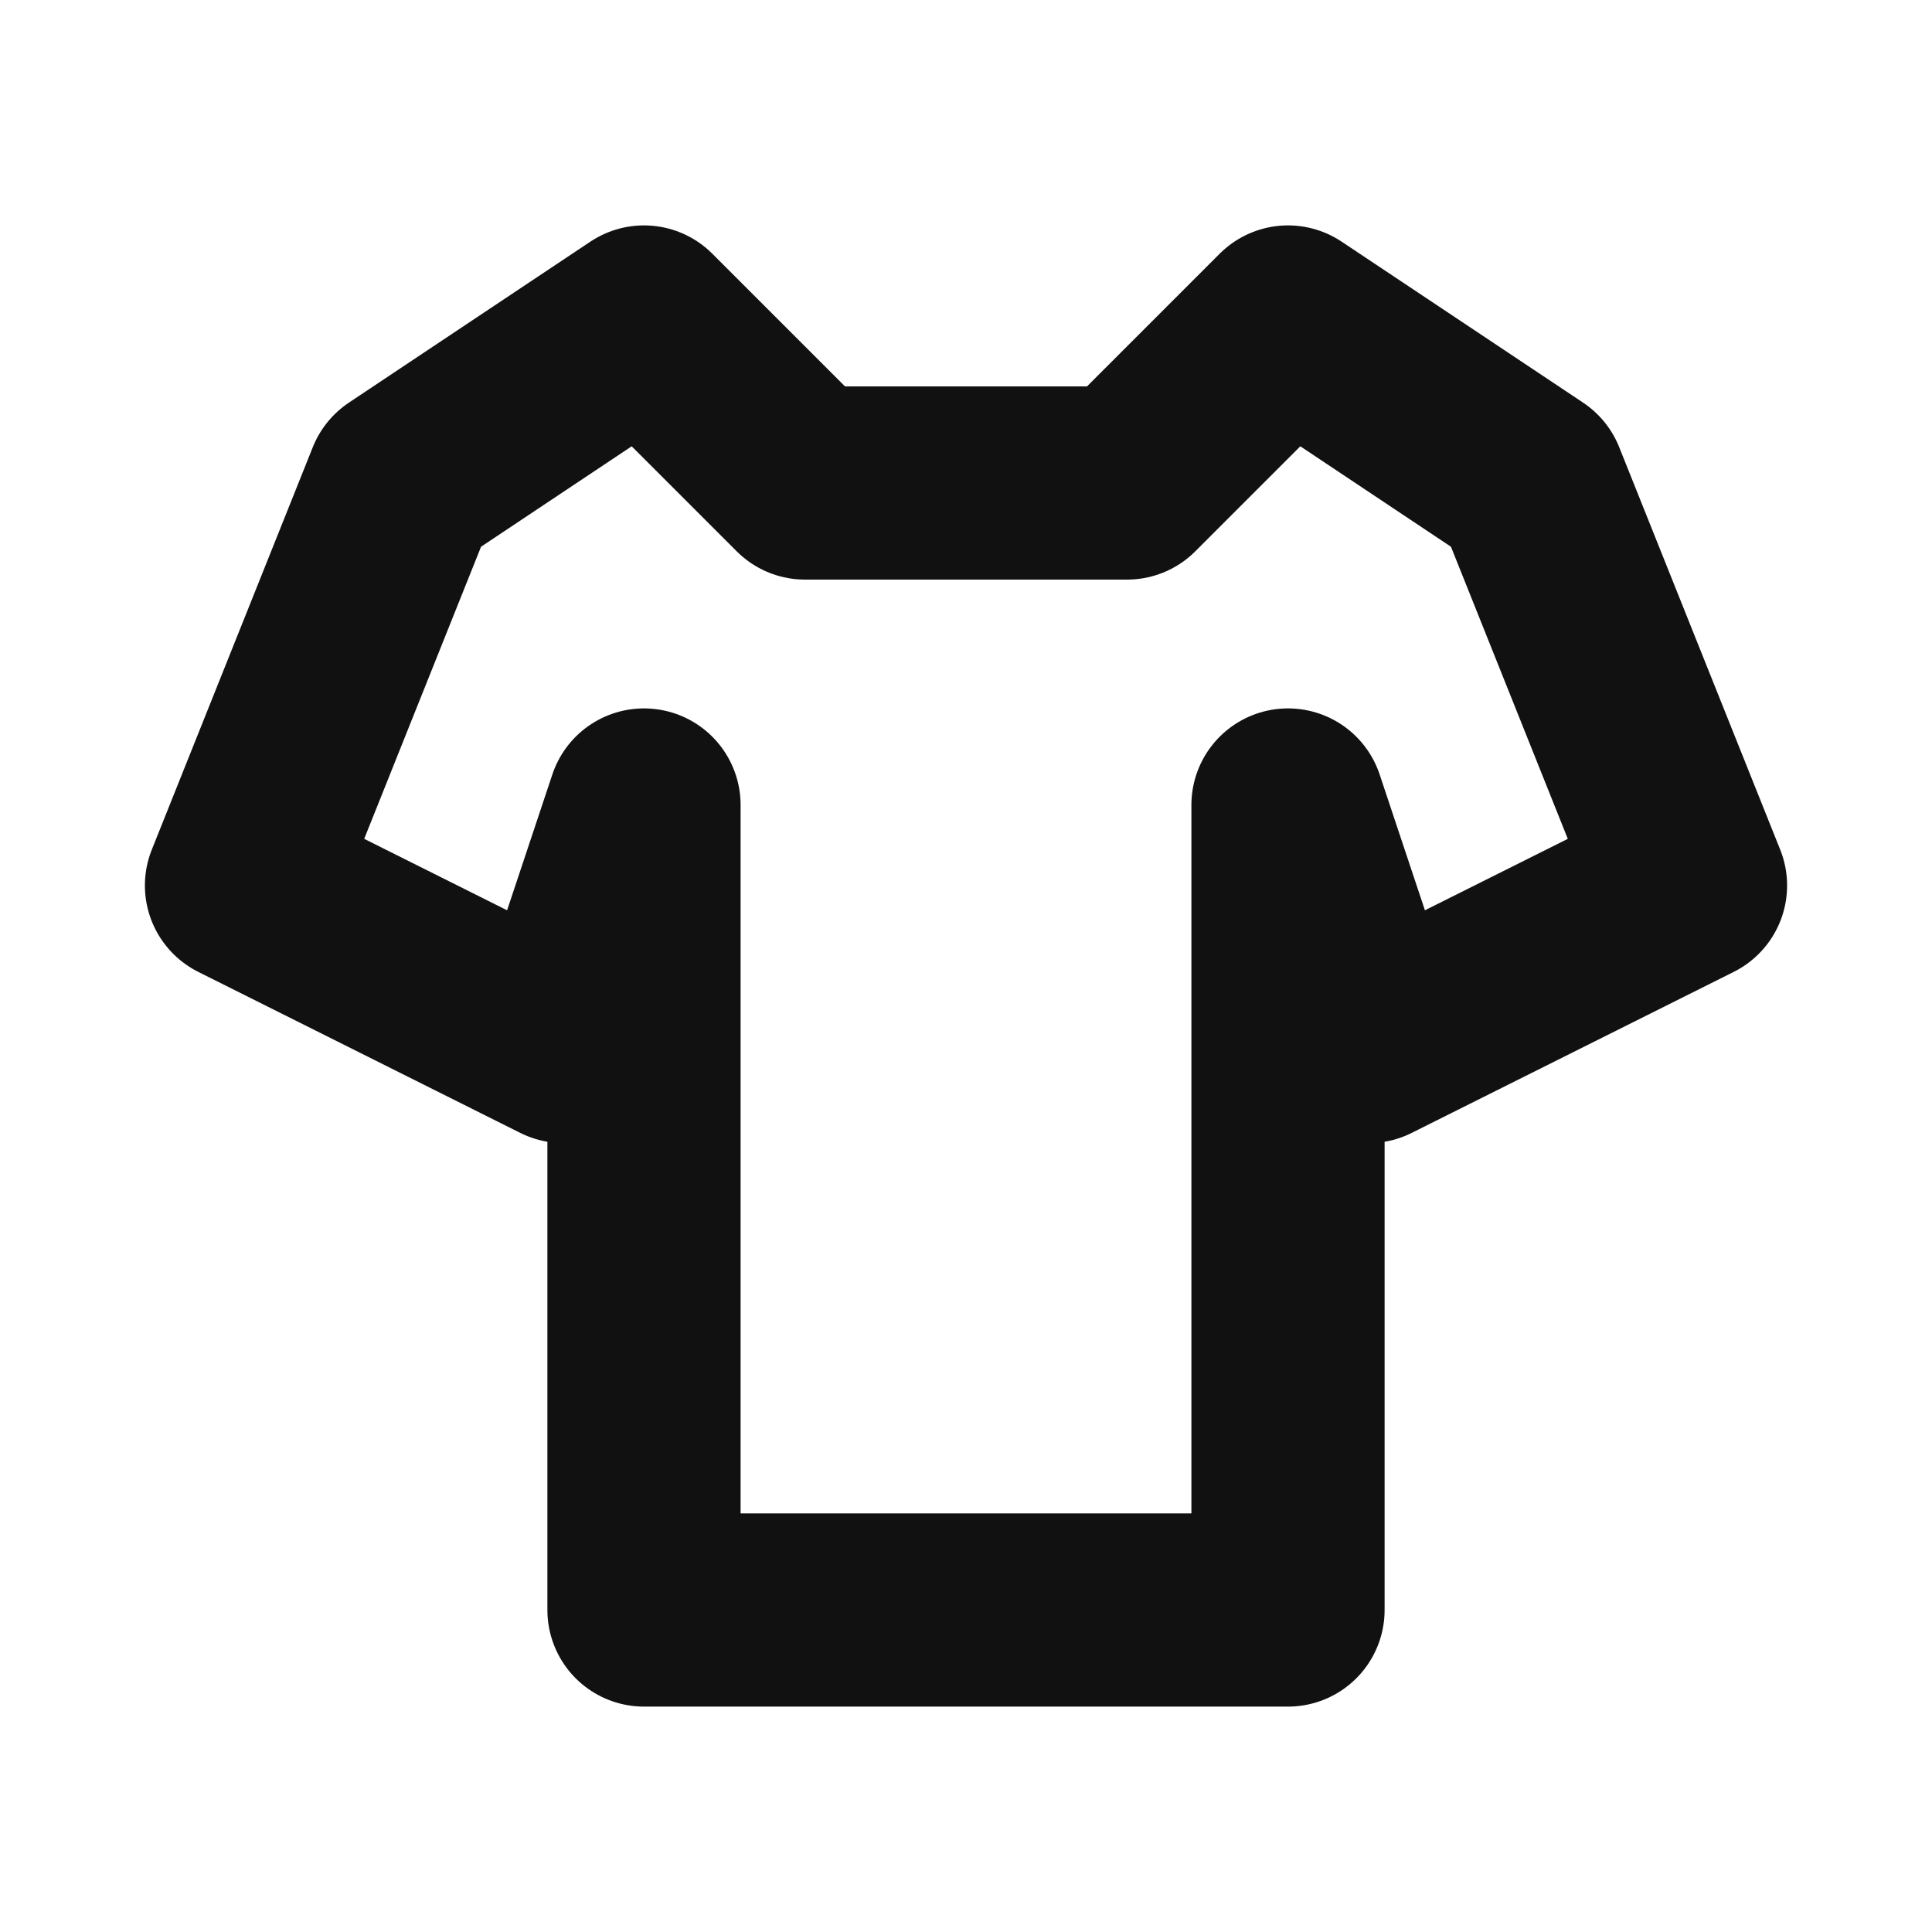
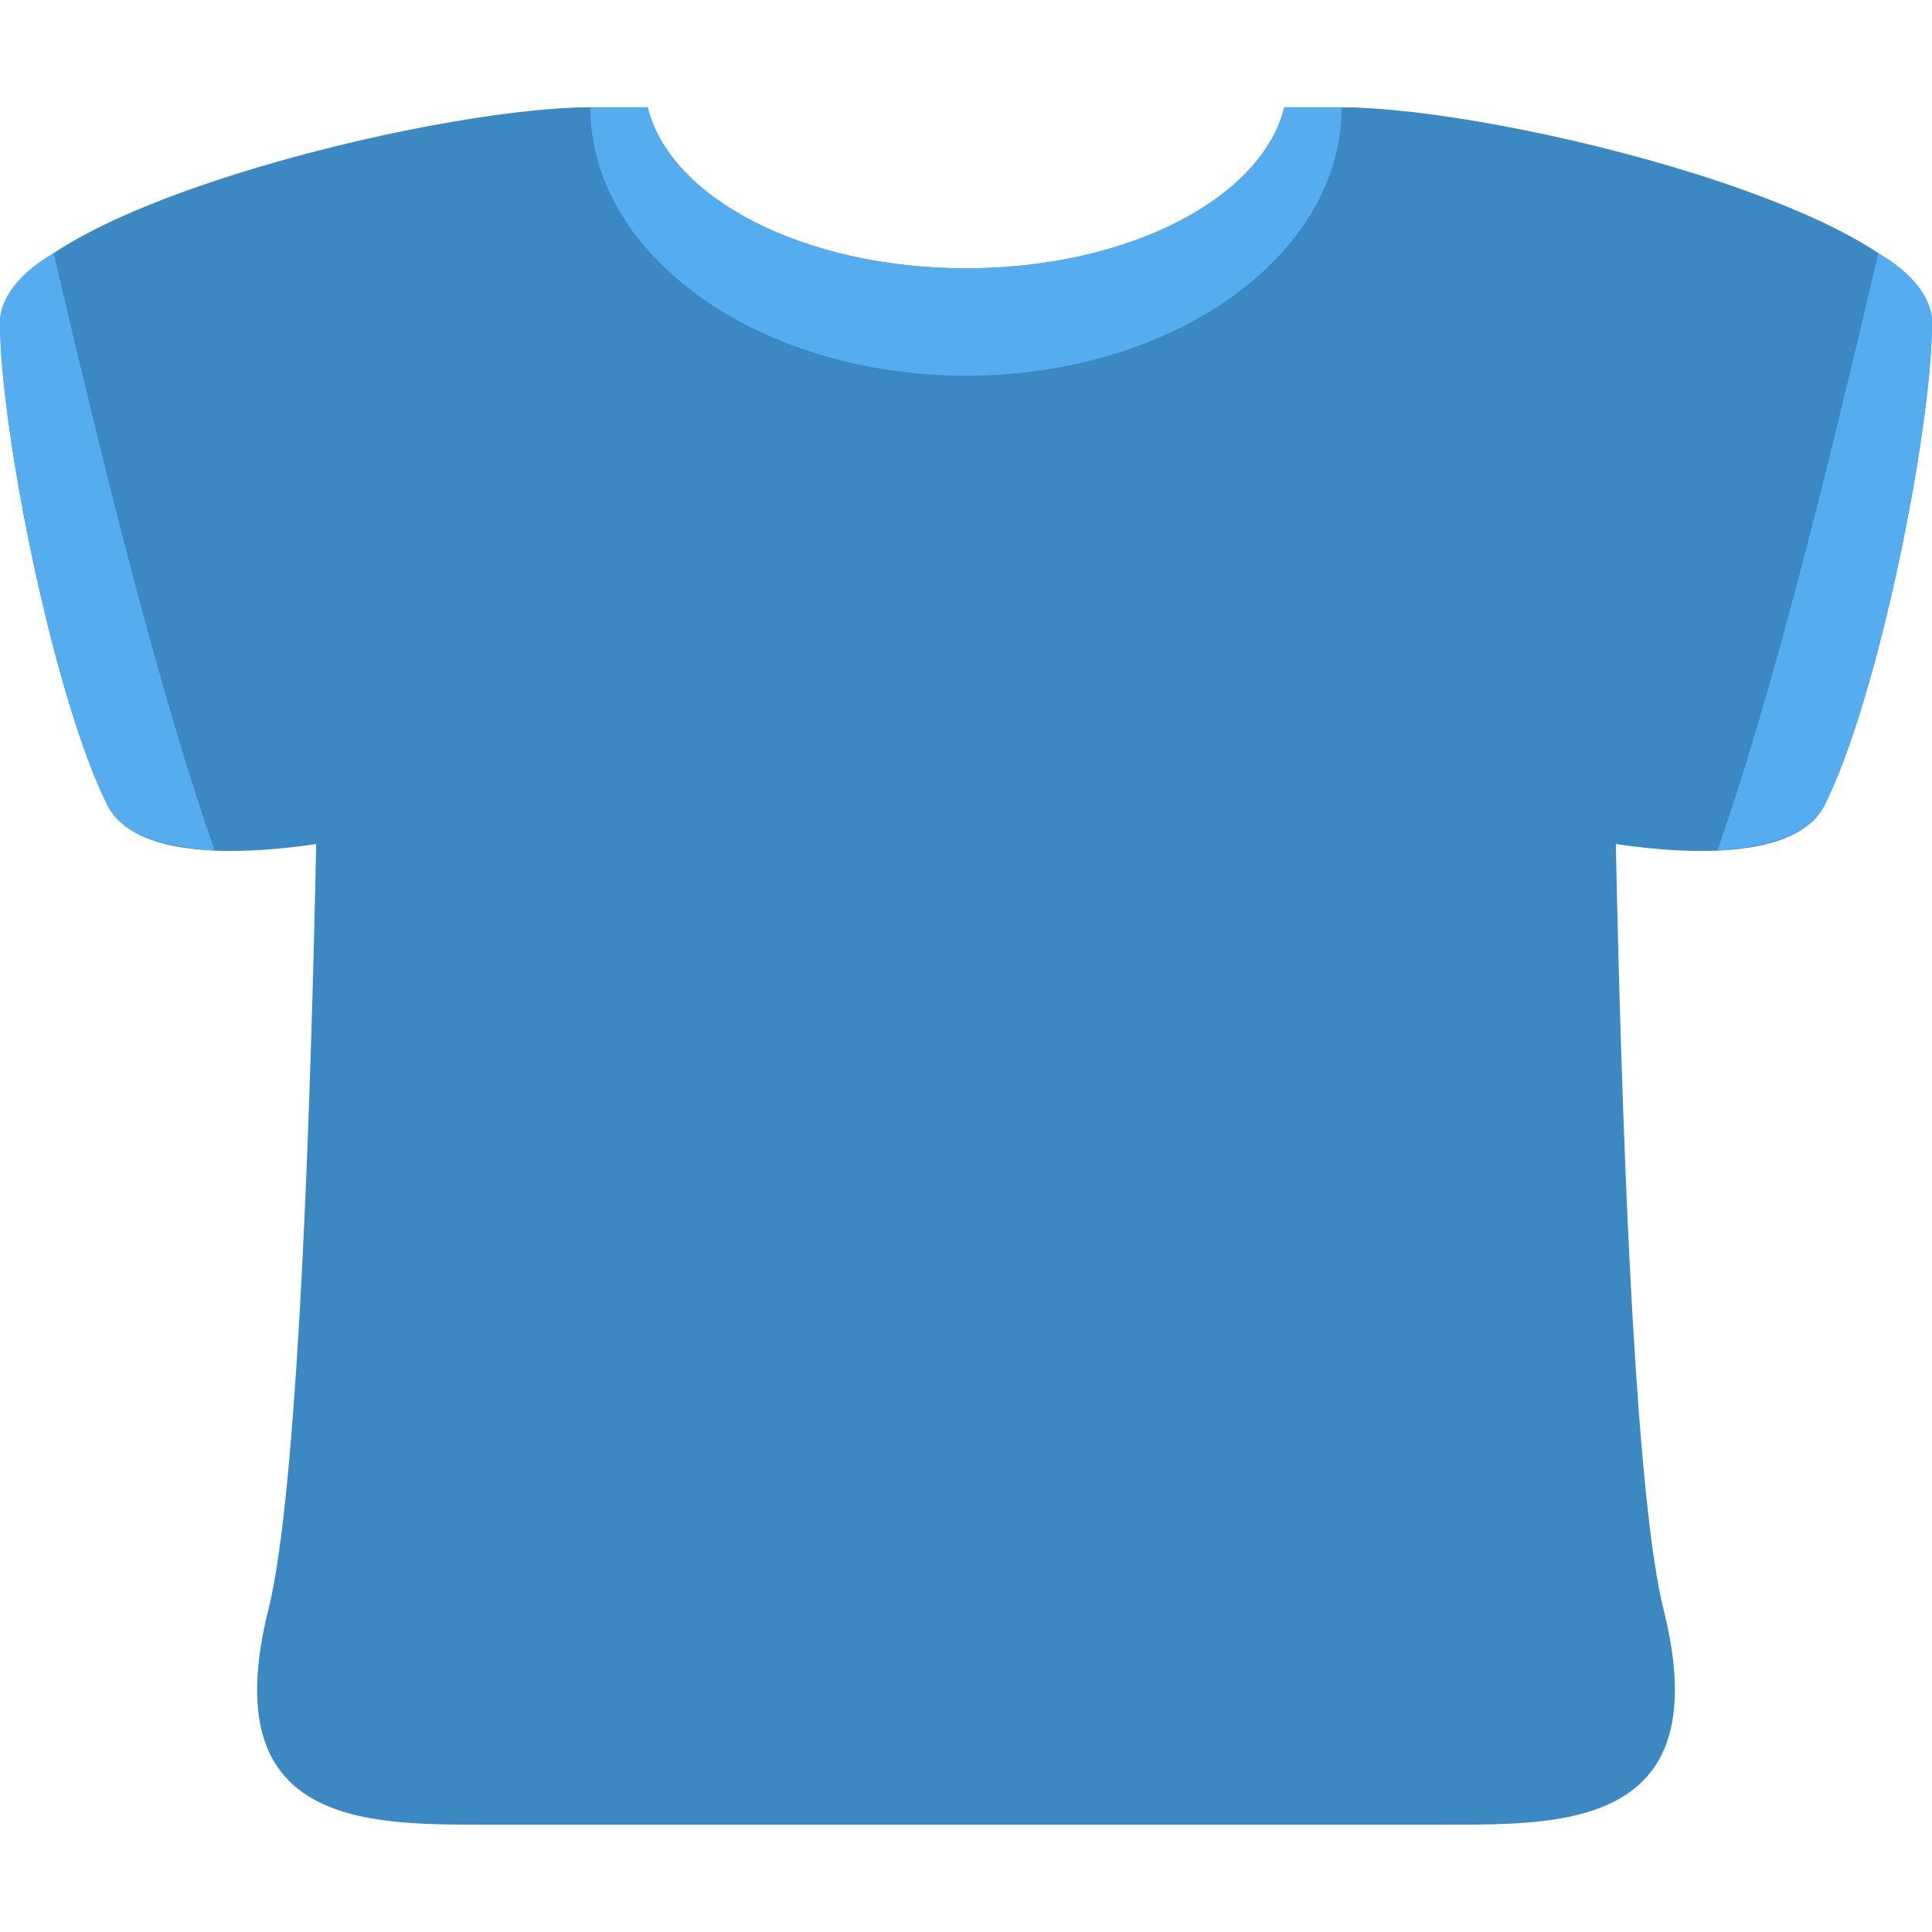
- <svg xmlns="http://www.w3.org/2000/svg" viewBox="0 0 24 24" fill="none" stroke="#111" stroke-width="2.4" stroke-linecap="round" stroke-linejoin="round">
-   <path d="M8 4 5 6 3 11l4 2 1-3v10h8V10l1 3 4-2-2-5-3-2-2 2h-4L8 4z" />
+ <svg xmlns="http://www.w3.org/2000/svg" viewBox="0 0 36 36">
+   <path fill="#3B88C3" d="M11 2C8 2 0 4 0 6s1 7 2 9 8 0 9-1 2-12 0-12z" />
+   <path fill="#55ACEE" d="M1 4.717C.352 5.088 0 5.565 0 6c0 2 1 7 2 9 .281.562 1.039.777 2 .85C3 13 2 9 1 4.717z" />
+   <path fill="#3B88C3" d="M25 2c3 0 11 2 11 4s-1 7-2 9-8 0-9-1-2-12 0-12z" />
+   <path fill="#55ACEE" d="M35 4.717c.648.371 1 .848 1 1.283 0 2-1 7-2 9-.281.562-1.039.777-2 .85C33 13 34 9 35 4.717z" />
+   <path fill="#3B88C3" d="M25 2h-1.068C23.515 3.695 21.021 5 18 5s-5.515-1.305-5.932-3H11C8.791 2 6 3.791 6 6c0 0 0 20-1 24s1.791 4 4 4h18c2.209 0 5 0 4-4S30 6 30 6c0-2.209-2.791-4-5-4z" />
+   <path fill="#55ACEE" d="M18 7c3.866 0 7-2.239 7-5h-1.068C23.515 3.695 21.021 5 18 5s-5.515-1.305-5.932-3H11c0 2.761 3.134 5 7 5z" />
</svg>
